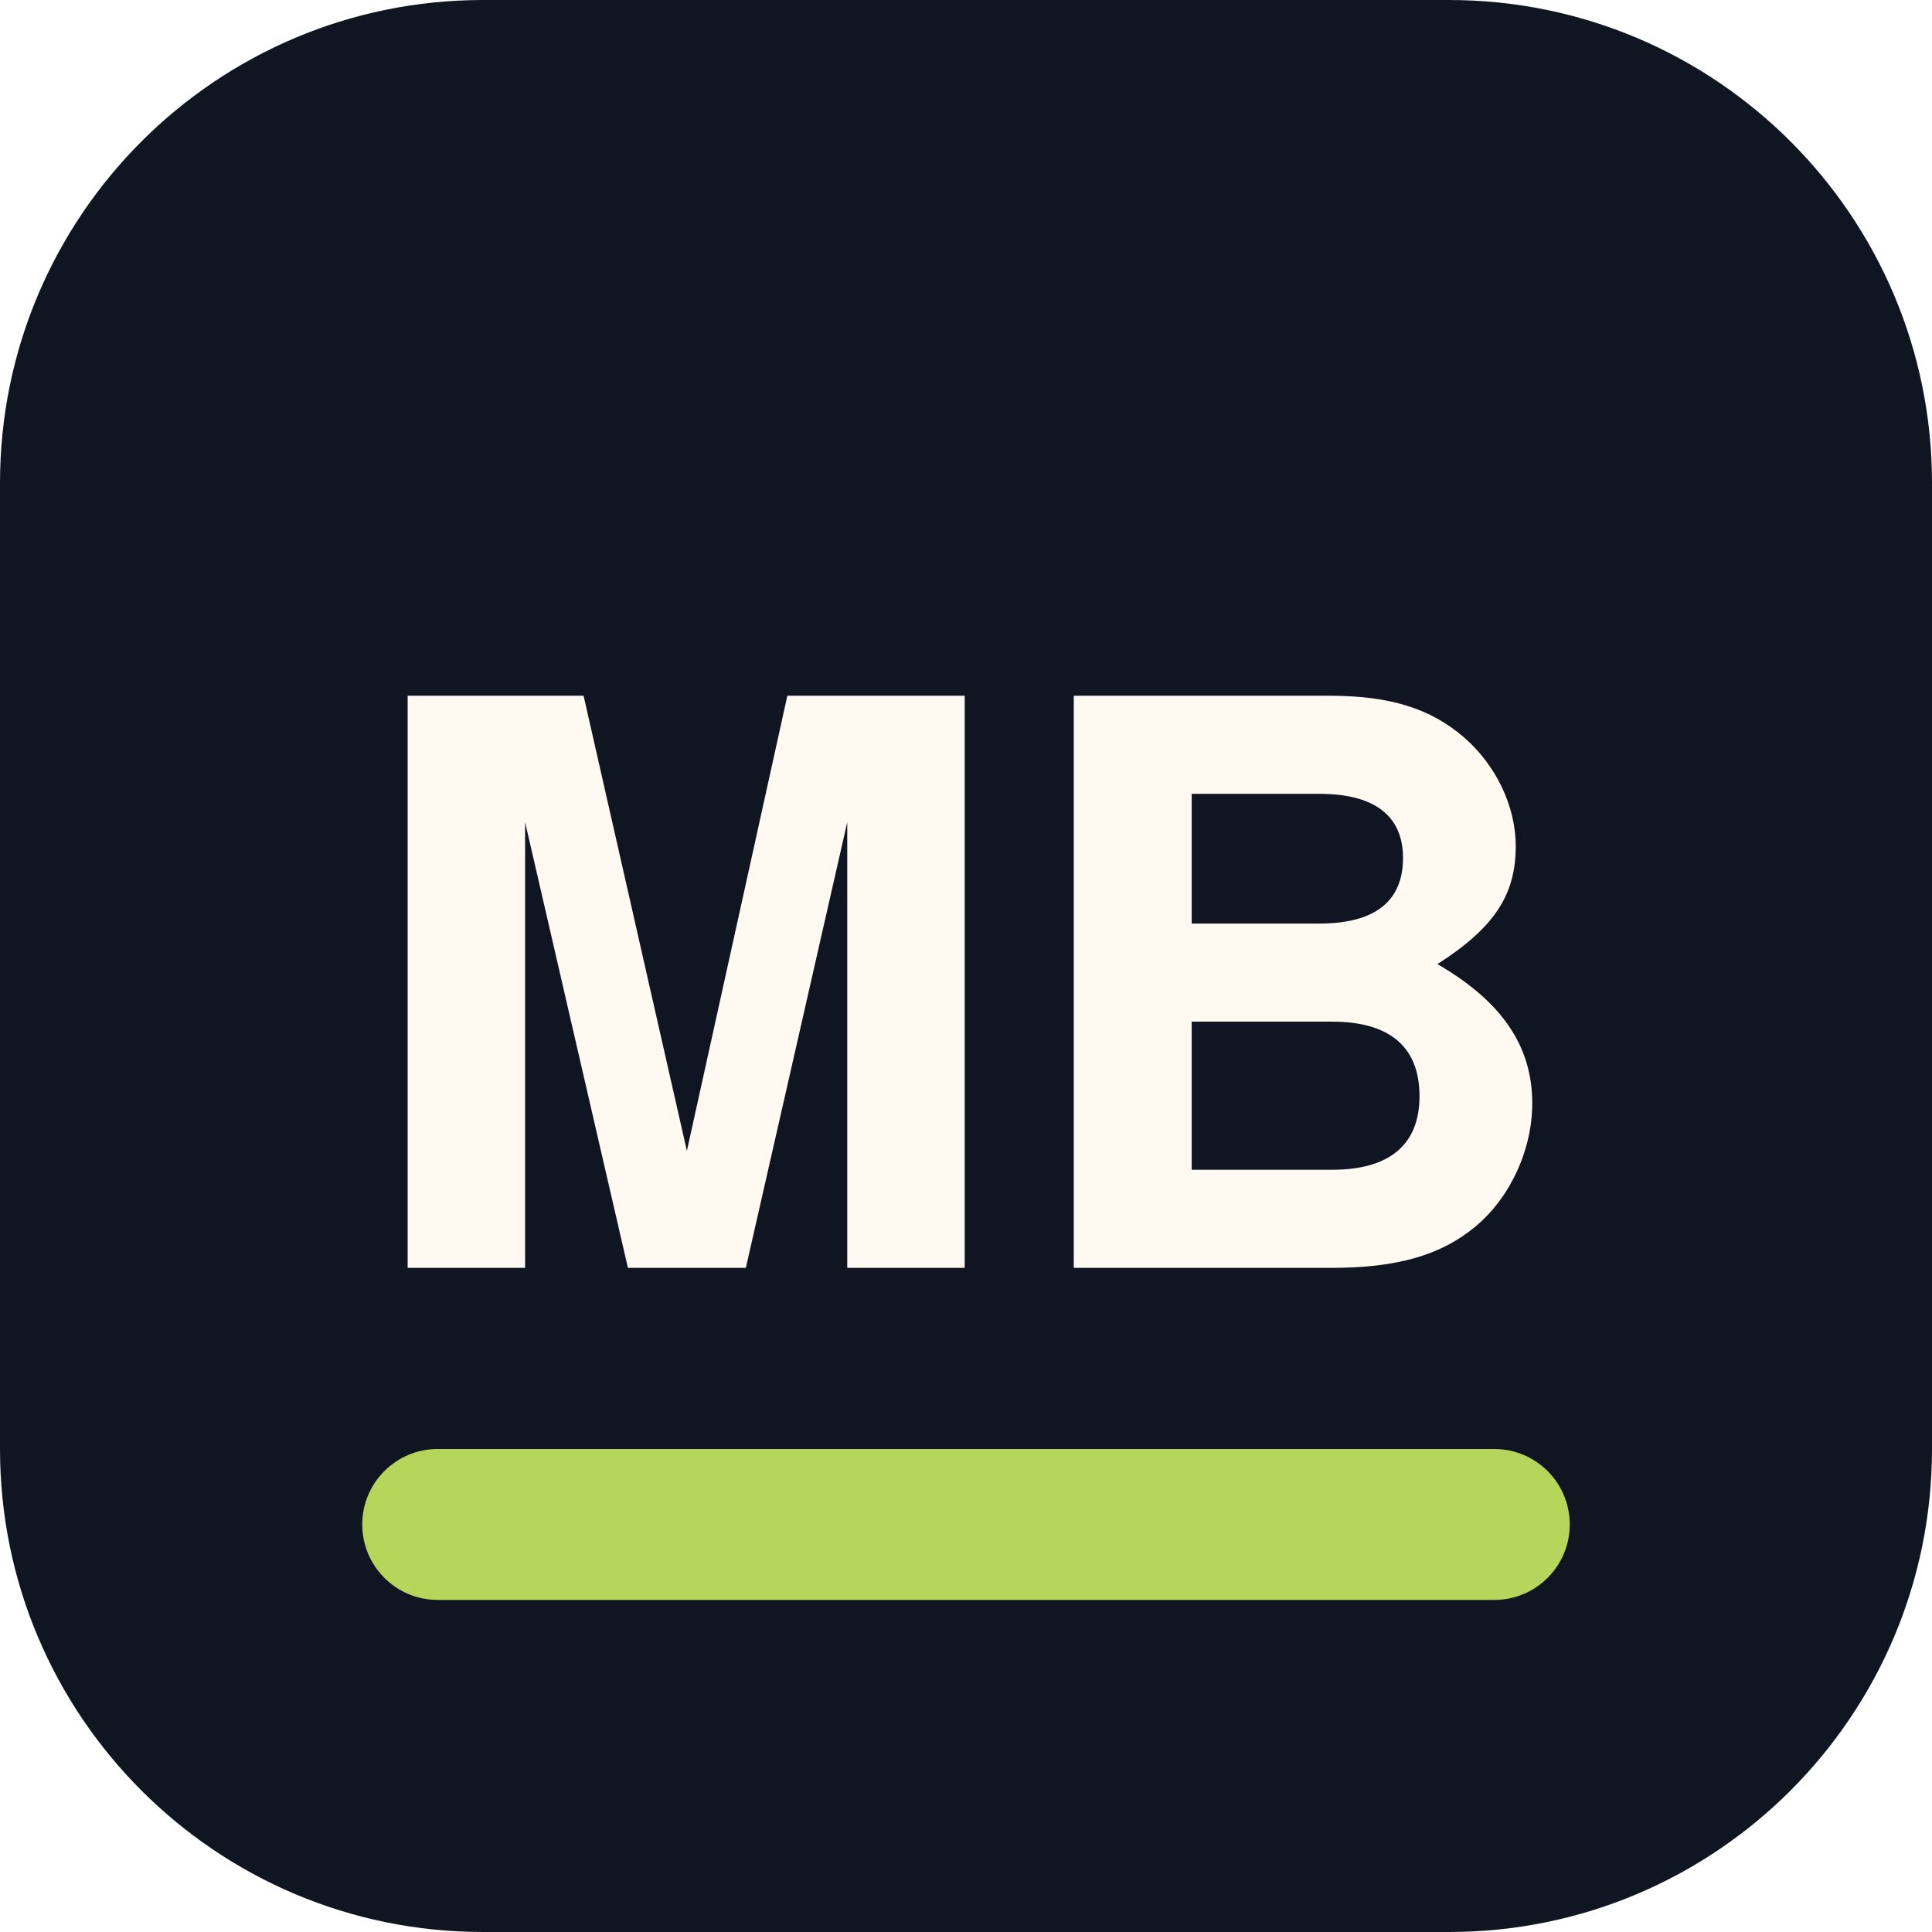
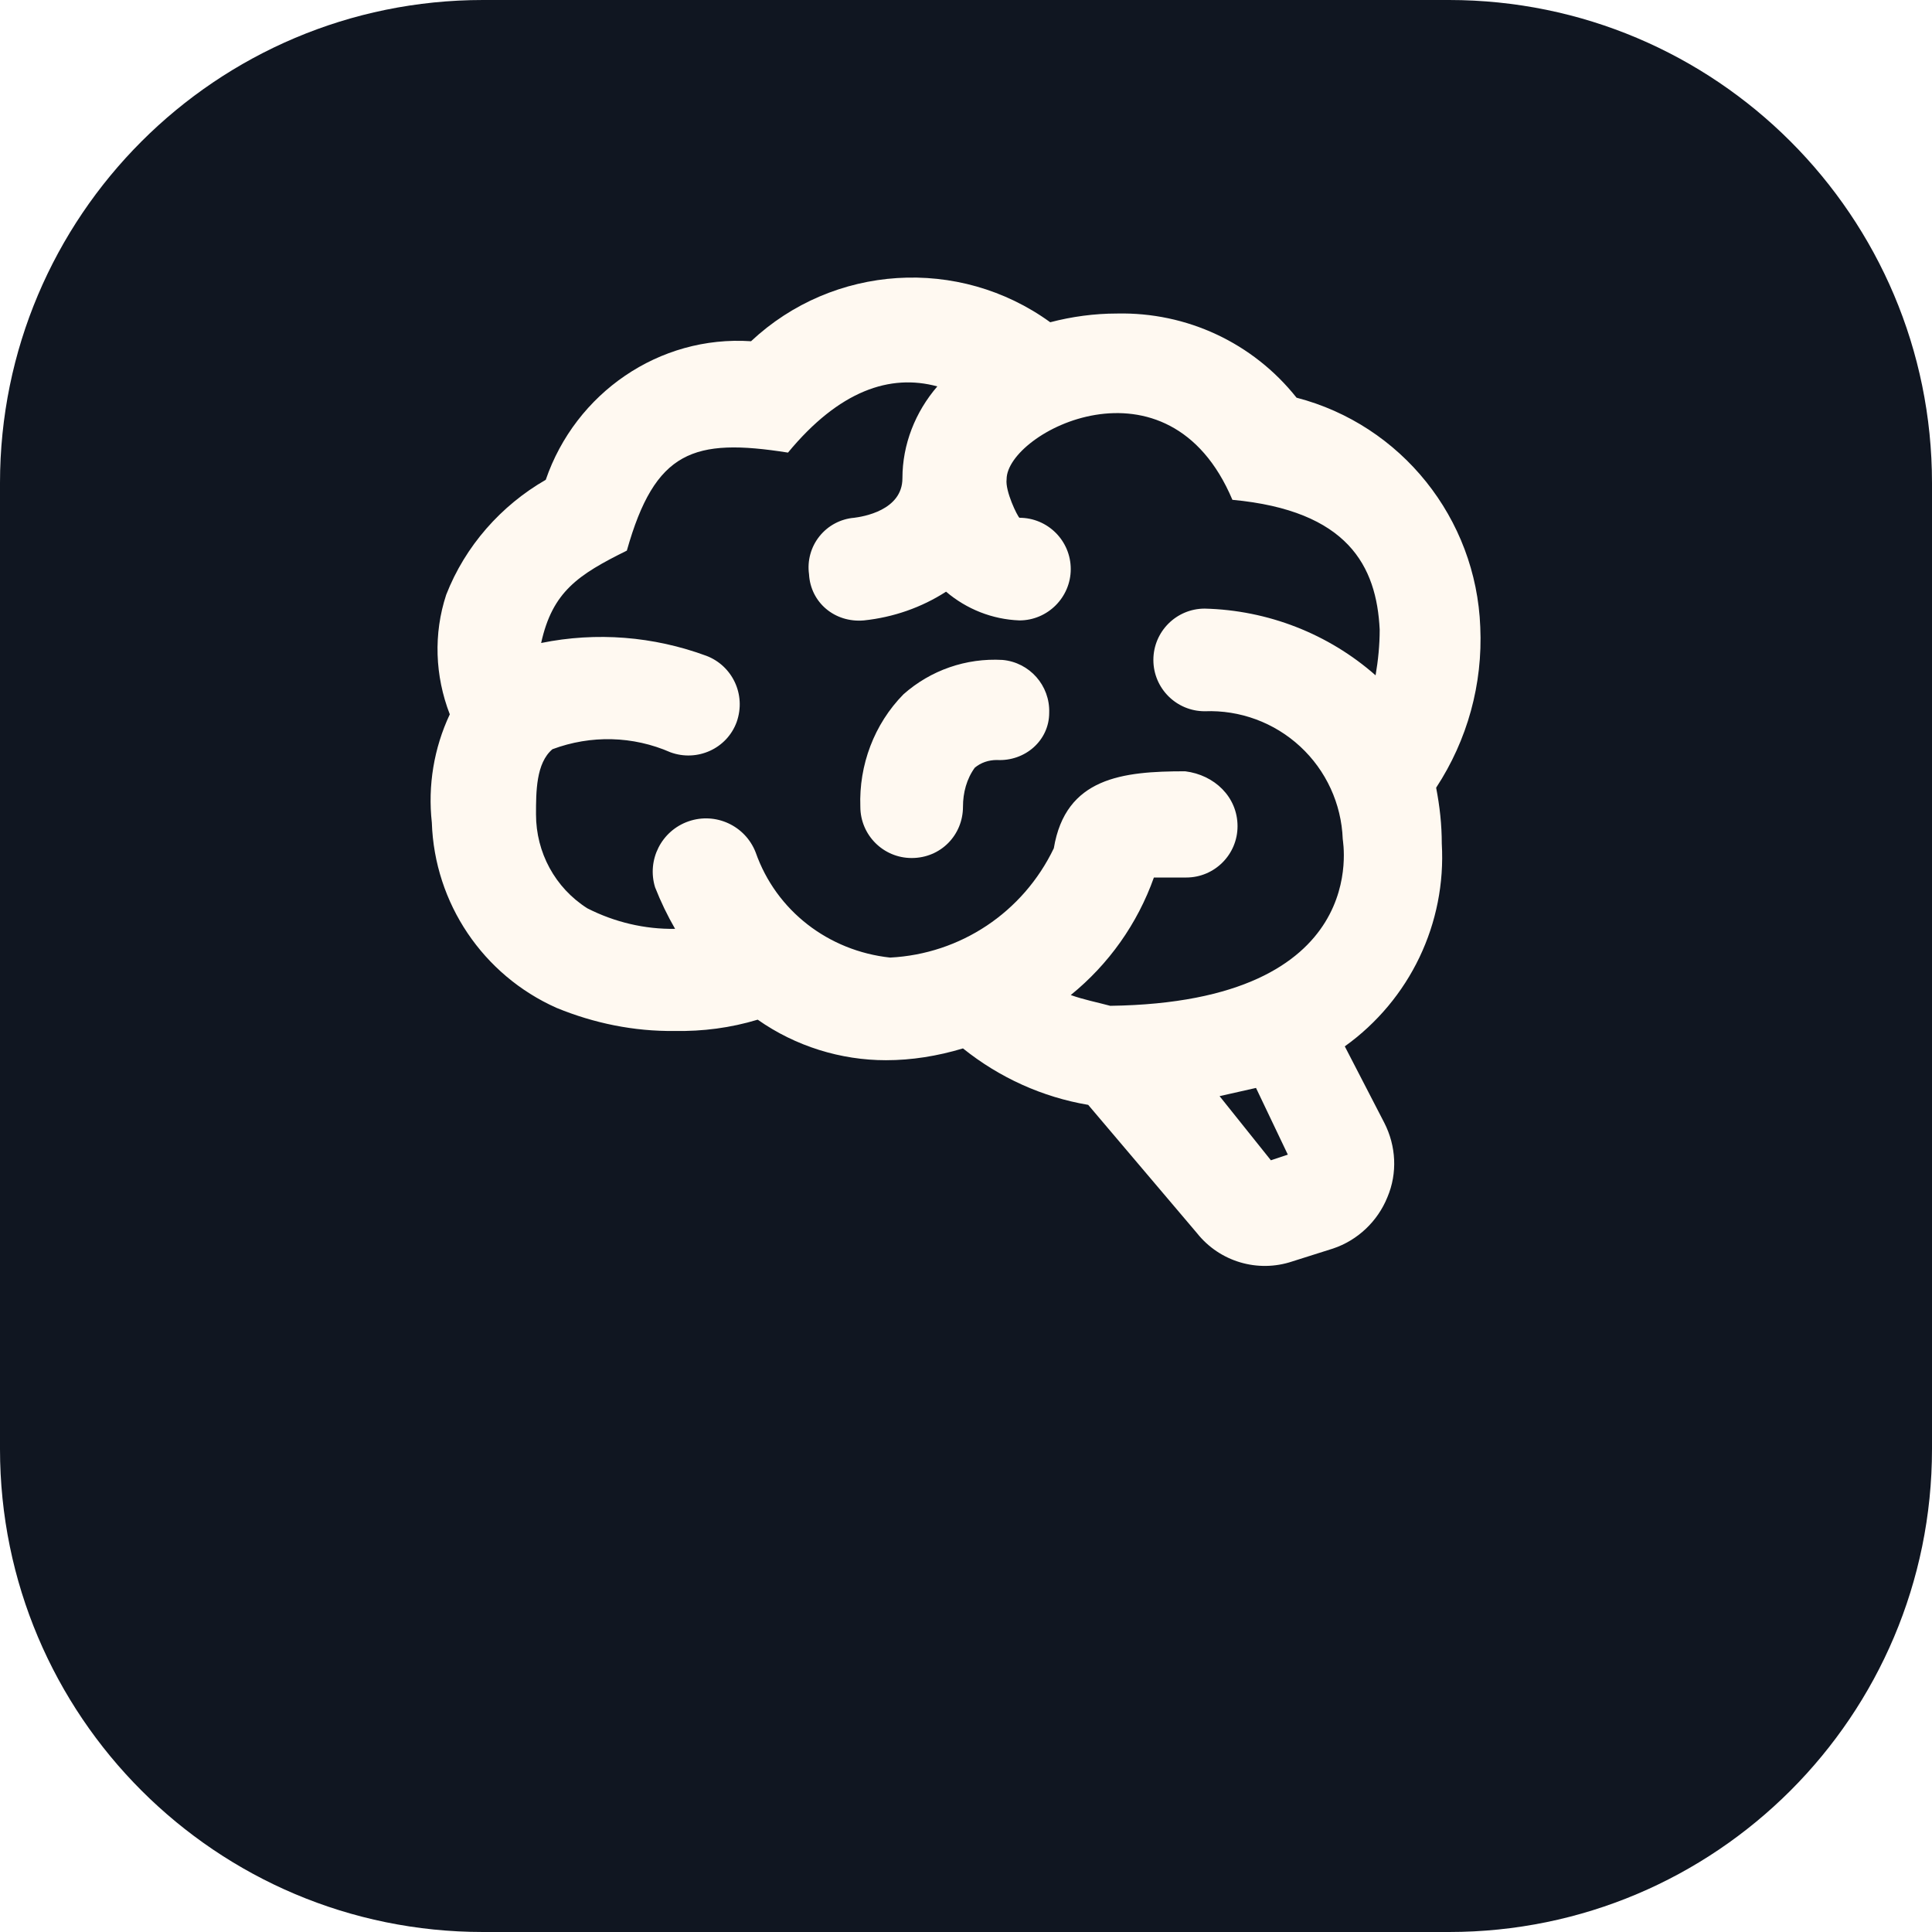
<svg xmlns="http://www.w3.org/2000/svg" viewBox="0 0 64 64">
  <rect width="64" height="64" rx="16" fill="#101621" />
-   <text x="32" y="42" text-anchor="middle" font-family="Avenir Next, Helvetica, Arial, sans-serif" font-size="26" font-weight="700" fill="#fff9f1">MB</text>
-   <rect x="12" y="48" width="40" height="5" rx="2.5" fill="#b5d65b" />
+   <g transform="translate(11.5 6) scale(1.7)" fill="#fff9f1">
+     <path d="M21.33 12.91c.09 1.55-.62 3.04-1.89 3.95l.77 1.49c.23.45.26.98.06 1.45-.19.47-.58.84-1.06 1l-.79.25a1.687 1.687 0 0 1-1.86-.55L14.44 18c-.89-.15-1.73-.53-2.44-1.1-.5.15-1 .23-1.5.23-.88 0-1.76-.27-2.5-.79-.53.16-1.07.23-1.62.22-.79.01-1.57-.15-2.3-.45a4.1 4.1 0 0 1-2.43-3.61c-.08-.72.04-1.45.35-2.11-.29-.75-.32-1.57-.07-2.33C2.3 7.11 3 6.32 3.87 5.82c.58-1.69 2.21-2.82 4-2.7 1.6-1.5 4.05-1.66 5.83-.37.42-.11.86-.17 1.3-.17 1.36-.03 2.65.57 3.5 1.64 2.04.53 3.5 2.35 3.58 4.47.05 1.11-.25 2.2-.86 3.13.07.36.11.72.11 1.09m-5-1.41c.57.07 1.02.5 1.02 1.07a1 1 0 0 1-1 1h-.63c-.32.9-.88 1.69-1.62 2.29.25.09.51.14.77.21 5.13-.07 4.53-3.2 4.53-3.25a2.59 2.59 0 0 0-2.69-2.49 1 1 0 0 1-1-1 1 1 0 0 1 1-1c1.23.03 2.41.49 3.33 1.3.05-.29.08-.59.08-.89-.06-1.24-.62-2.32-2.87-2.53-1.25-2.96-4.4-1.32-4.4-.4-.03.23.21.72.25.75a1 1 0 0 1 1 1c0 .55-.45 1-1 1-.53-.02-1.03-.22-1.43-.56-.48.31-1.03.5-1.6.56-.57.05-1.04-.35-1.07-.9a.97.97 0 0 1 .88-1.1c.16-.02.94-.14.94-.77 0-.66.25-1.29.68-1.79-.92-.25-1.91.08-2.91 1.29C6.75 5 6 5.25 5.45 7.2 4.5 7.67 4 8 3.78 9c1.08-.22 2.19-.13 3.22.25.5.19.78.75.59 1.29-.19.52-.77.78-1.29.59-.73-.32-1.55-.34-2.3-.06-.32.27-.32.83-.32 1.27 0 .74.37 1.43 1 1.83.53.27 1.12.41 1.71.4q-.225-.39-.39-.81a1.038 1.038 0 0 1 1.96-.68c.4 1.14 1.42 1.92 2.62 2.05 1.37-.07 2.59-.88 3.19-2.13.23-1.38 1.34-1.5 2.56-1.5m2 7.47-.62-1.3-.71.16 1 1.25zm-4.65-8.61a1 1 0 0 0-.91-1.03c-.71-.04-1.4.2-1.93.67-.57.58-.87 1.38-.84 2.19a1 1 0 0 0 1 1c.57 0 1-.45 1-1 0-.27.07-.54.23-.76.12-.1.27-.15.43-.15.55.03 1.02-.38 1.02-.92" />
+   </g>
</svg>
